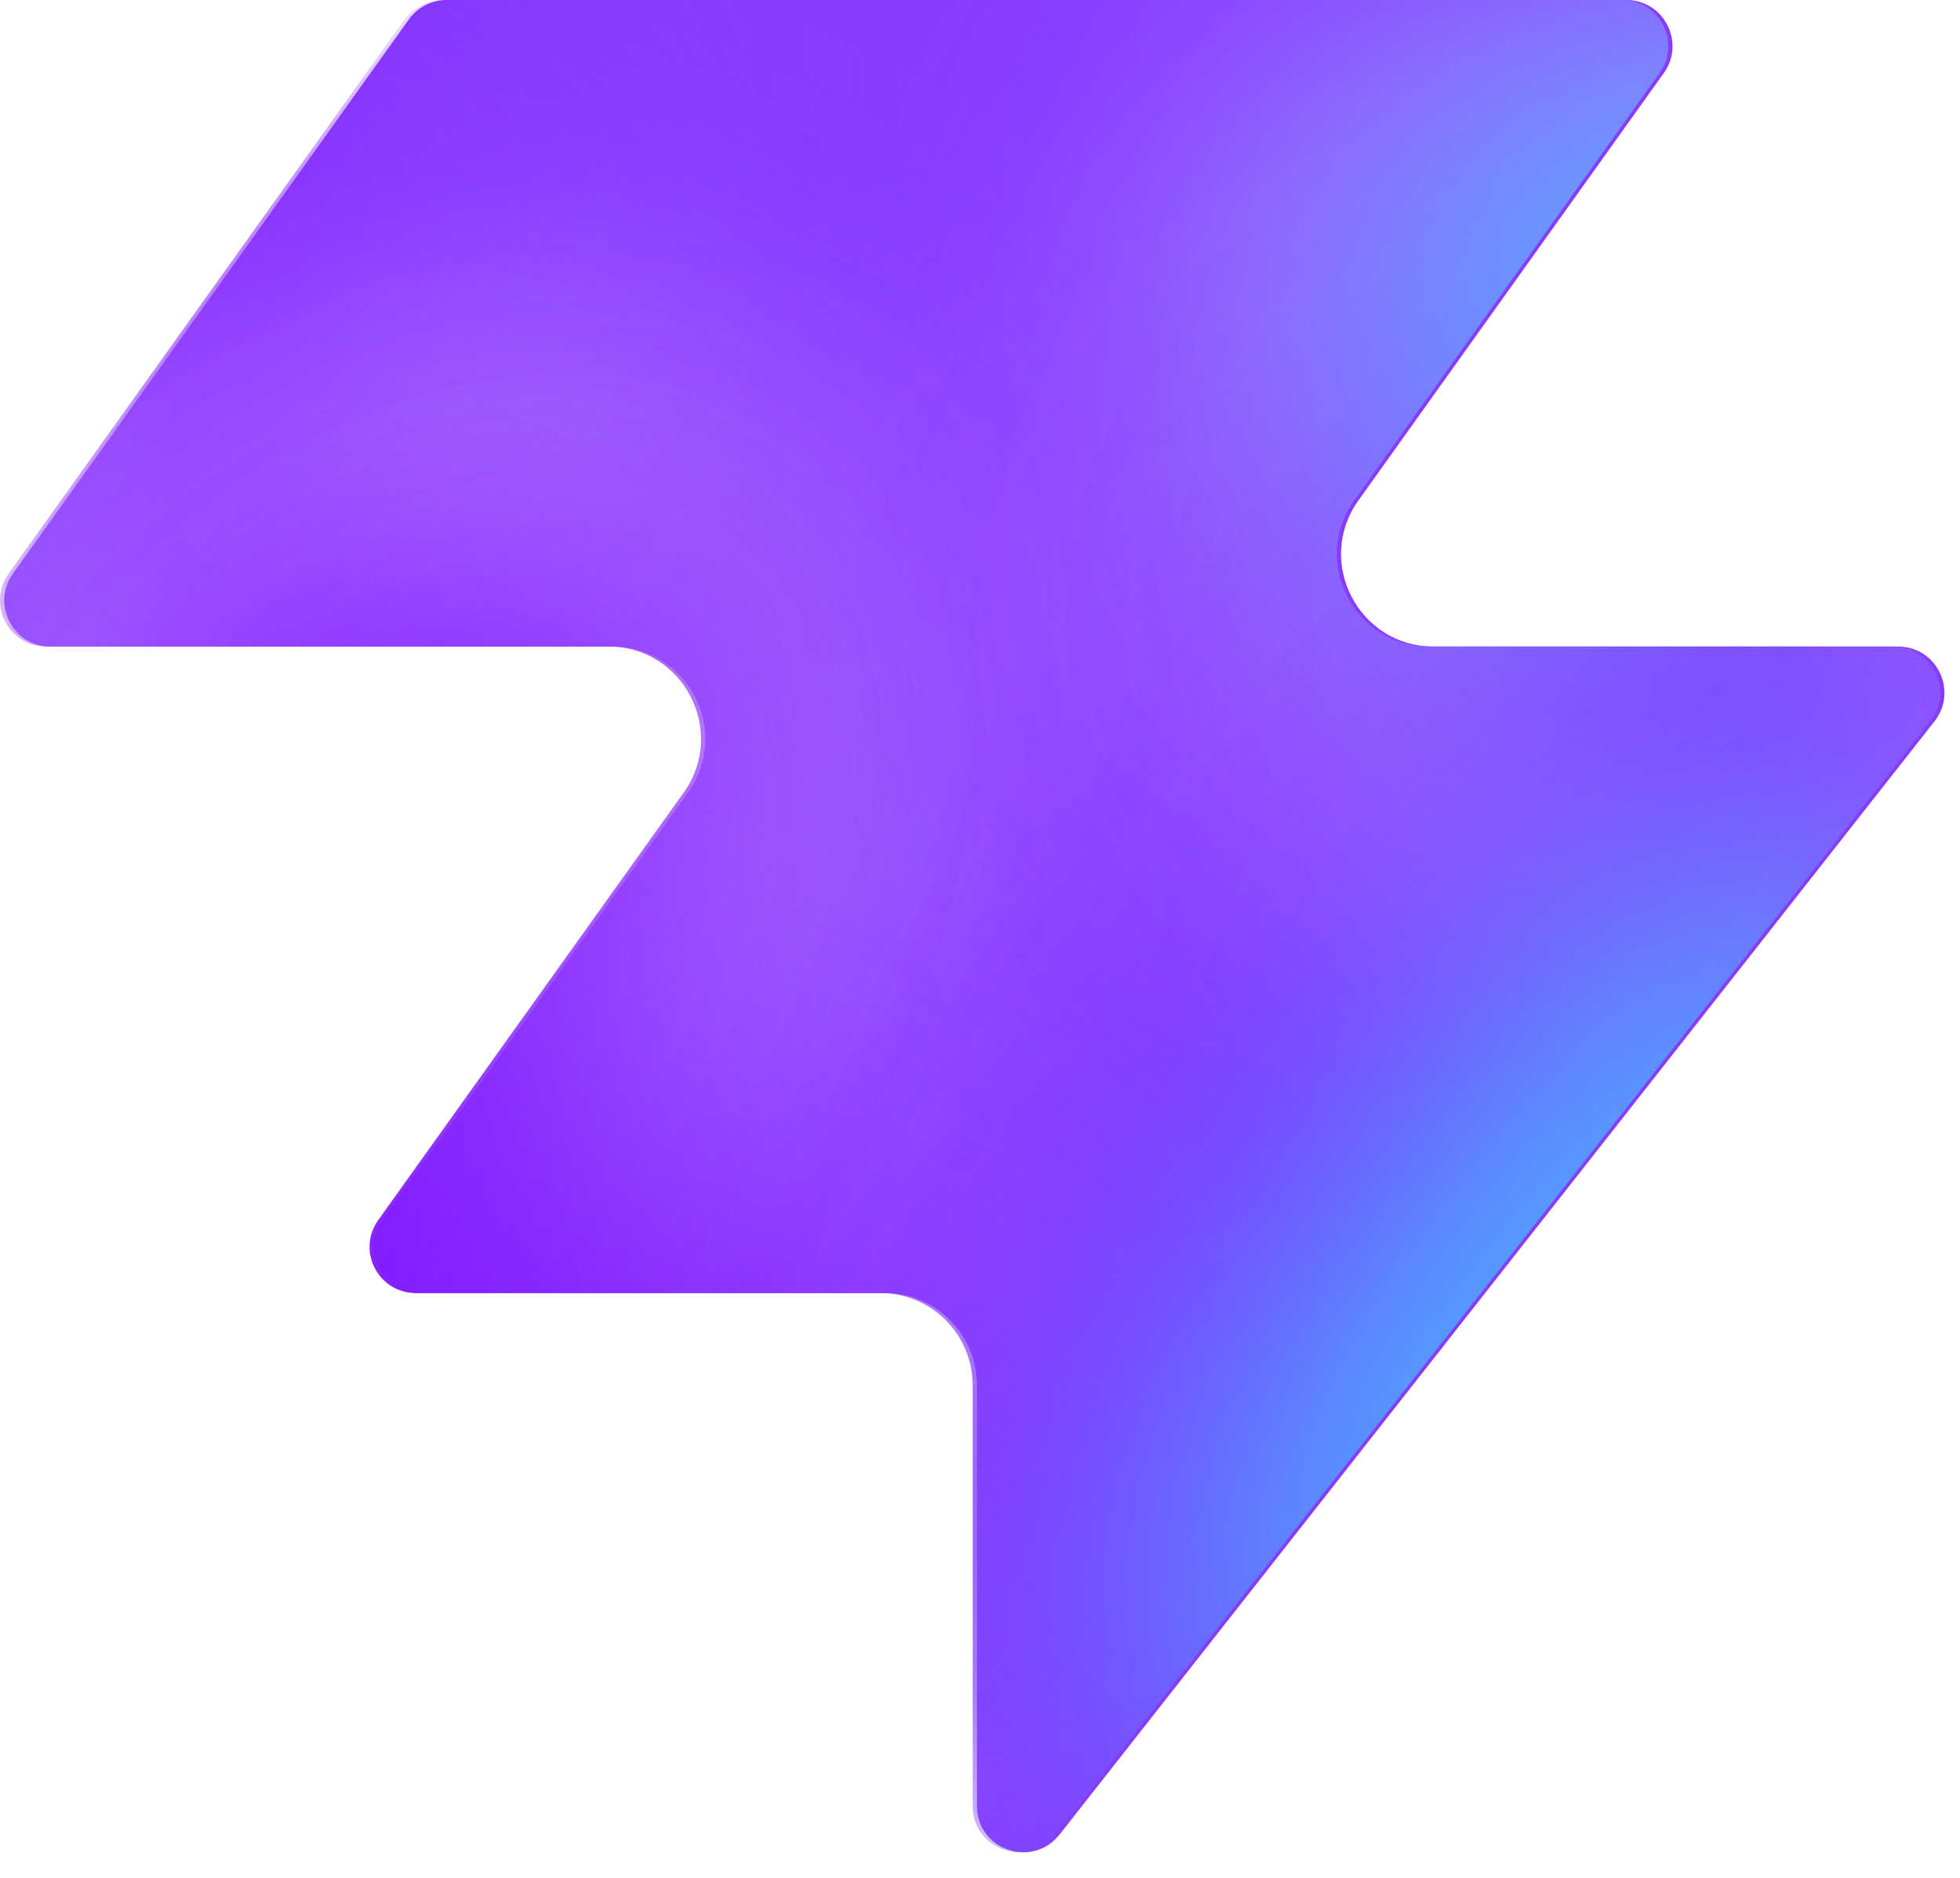
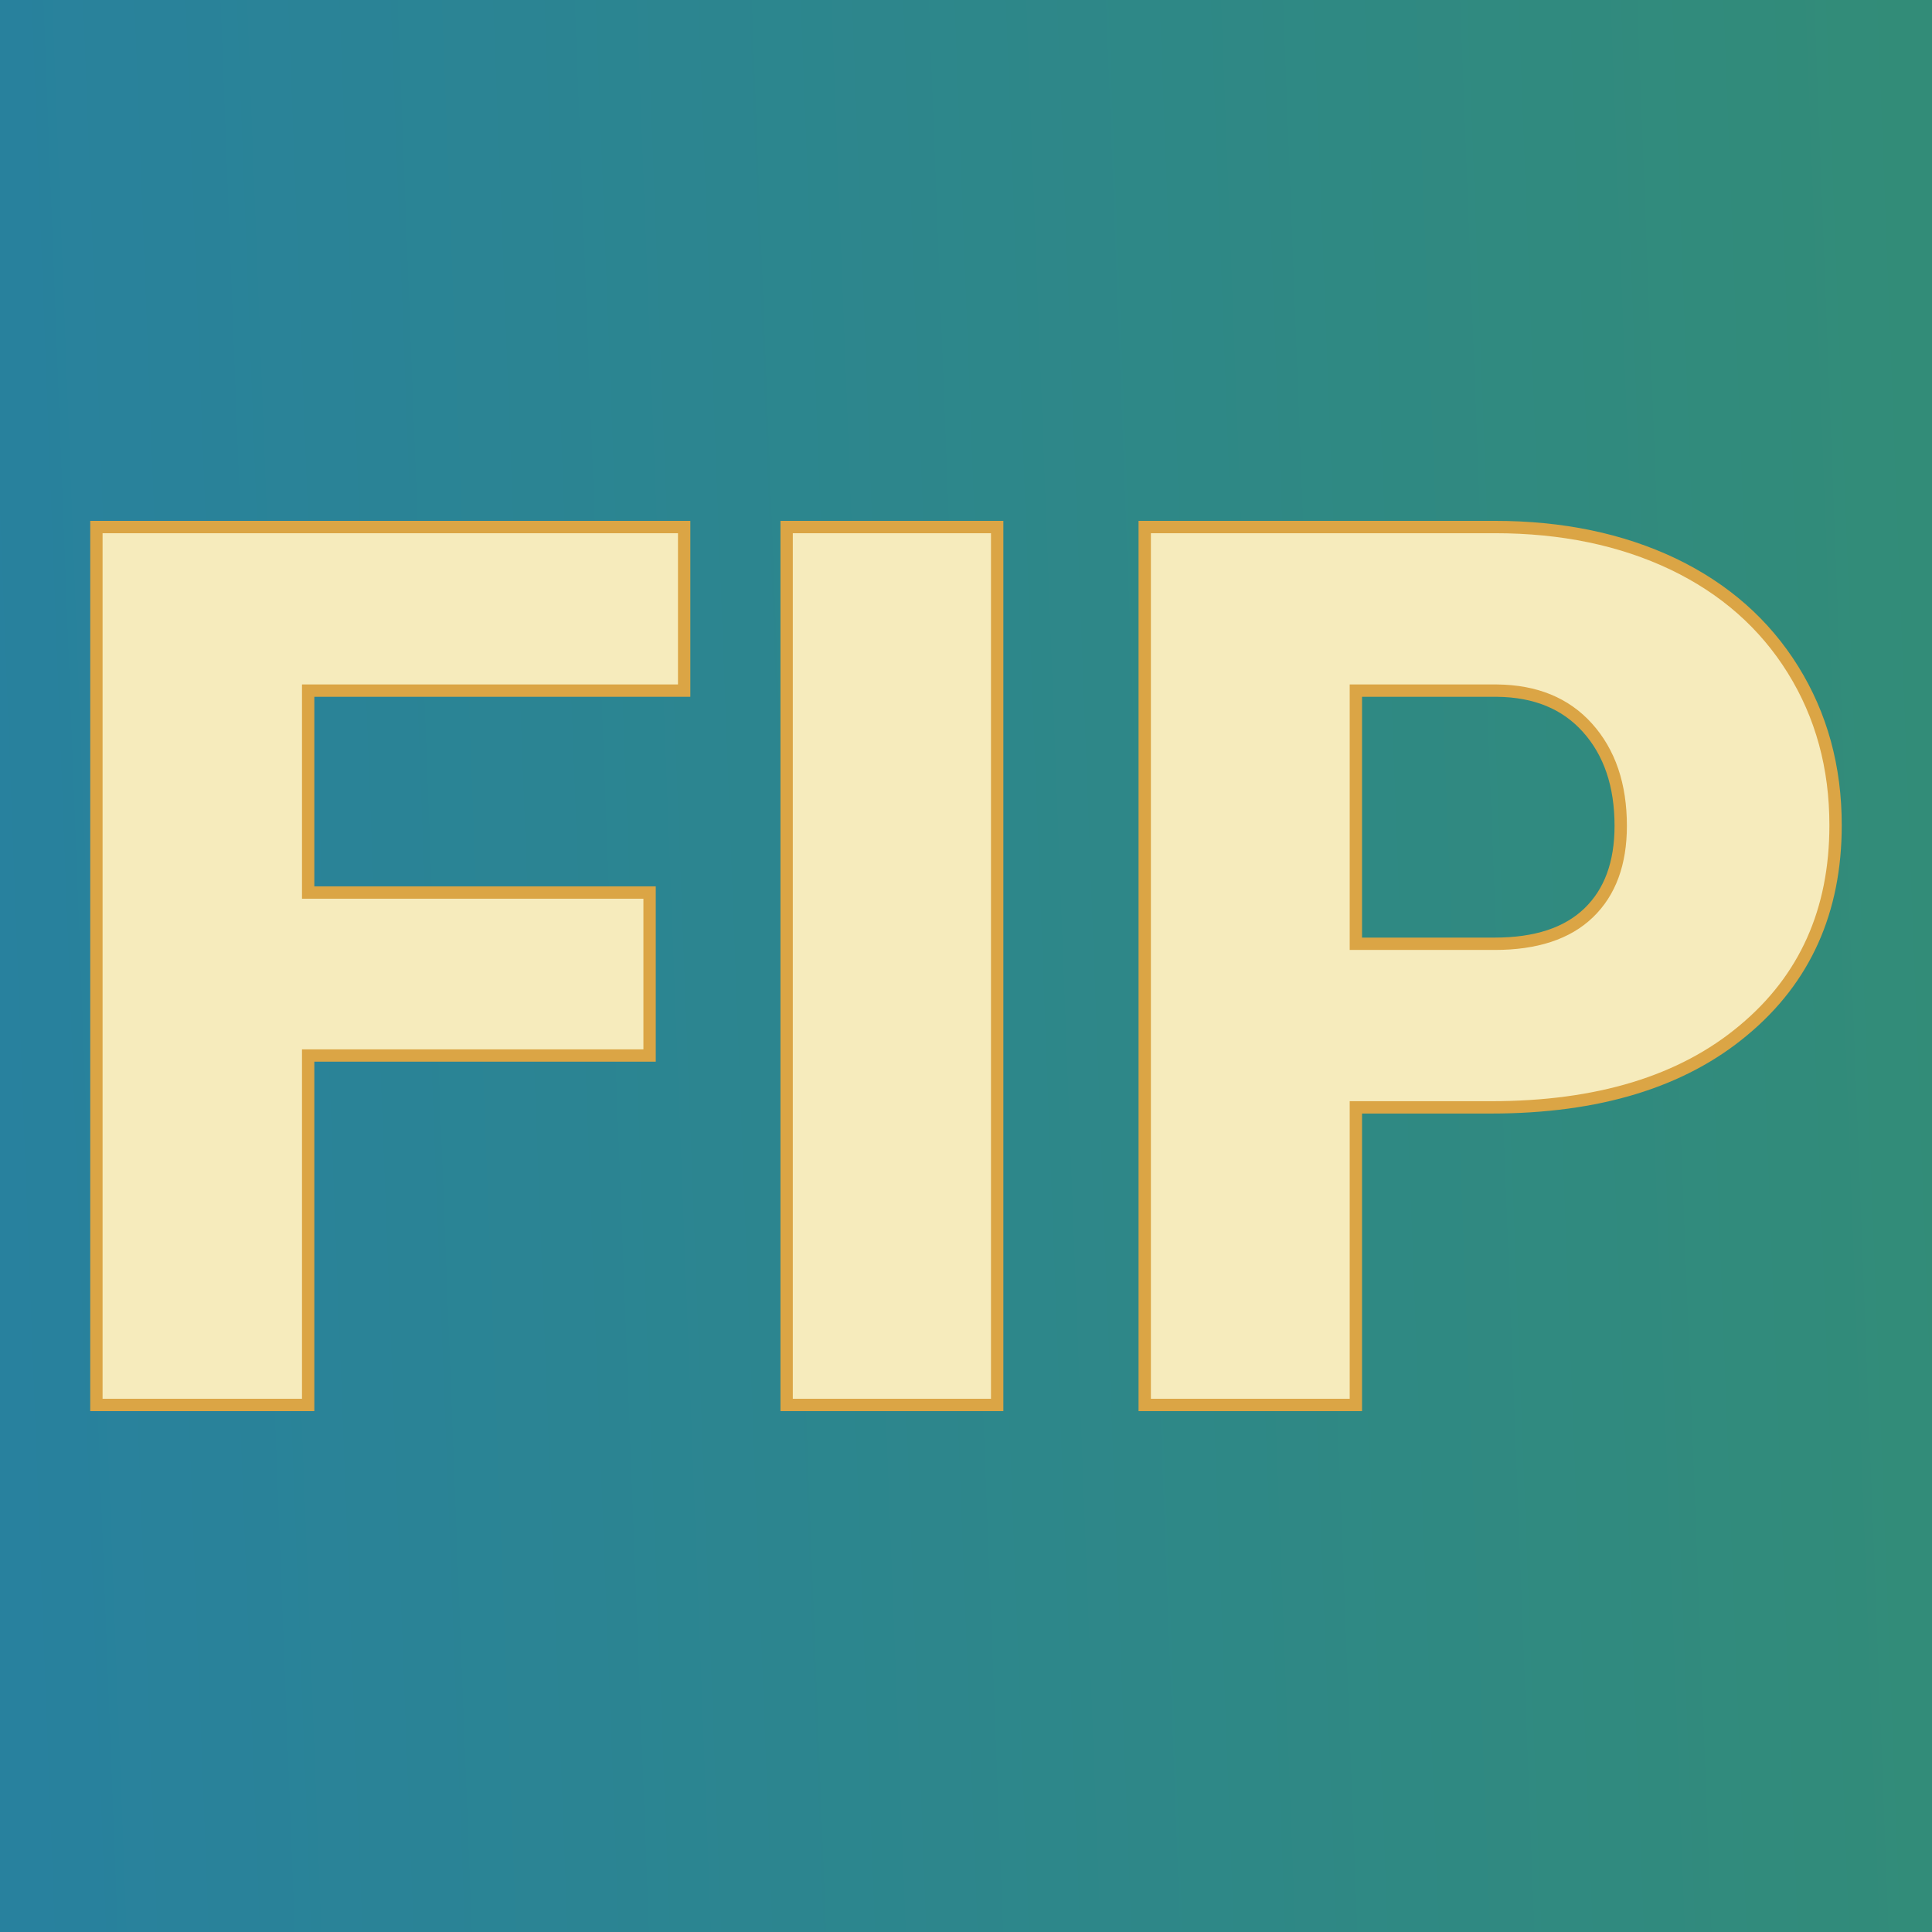
- <svg xmlns="http://www.w3.org/2000/svg" width="48" height="46" fill="none" viewBox="0 0 48 46">
-   <path fill="#863bff" d="M25.946 44.938c-.664.845-2.021.375-2.021-.698V33.937a2.26 2.26 0 0 0-2.262-2.262H10.287c-.92 0-1.456-1.04-.92-1.788l7.48-10.471c1.07-1.497 0-3.578-1.842-3.578H1.237c-.92 0-1.456-1.04-.92-1.788L10.013.474c.214-.297.556-.474.92-.474h28.894c.92 0 1.456 1.04.92 1.788l-7.48 10.471c-1.07 1.498 0 3.579 1.842 3.579h11.377c.943 0 1.473 1.088.89 1.83L25.947 44.94z" style="fill:#863bff;fill:color(display-p3 .525 .23 1);fill-opacity:1" />
-   <mask id="a" width="48" height="46" x="0" y="0" maskUnits="userSpaceOnUse" style="mask-type:alpha">
-     <path fill="#000" d="M25.842 44.938c-.664.844-2.021.375-2.021-.698V33.937a2.26 2.26 0 0 0-2.262-2.262H10.183c-.92 0-1.456-1.04-.92-1.788l7.48-10.471c1.07-1.498 0-3.579-1.842-3.579H1.133c-.92 0-1.456-1.04-.92-1.787L9.91.473c.214-.297.556-.474.92-.474h28.894c.92 0 1.456 1.04.92 1.788l-7.48 10.471c-1.07 1.498 0 3.578 1.842 3.578h11.377c.943 0 1.473 1.088.89 1.832L25.843 44.94z" style="fill:#000;fill-opacity:1" />
-   </mask>
-   <g mask="url(#a)">
-     <g filter="url(#b)">
-       <ellipse cx="5.508" cy="14.704" fill="#ede6ff" rx="5.508" ry="14.704" style="fill:#ede6ff;fill:color(display-p3 .927 .903 1);fill-opacity:1" transform="matrix(.00324 1 1 -.00324 -4.47 31.516)" />
-     </g>
-     <g filter="url(#c)">
-       <ellipse cx="10.399" cy="29.851" fill="#ede6ff" rx="10.399" ry="29.851" style="fill:#ede6ff;fill:color(display-p3 .927 .903 1);fill-opacity:1" transform="matrix(.00324 1 1 -.00324 -39.328 7.883)" />
-     </g>
-     <g filter="url(#d)">
-       <ellipse cx="5.508" cy="30.487" fill="#7e14ff" rx="5.508" ry="30.487" style="fill:#7e14ff;fill:color(display-p3 .492 .077 1);fill-opacity:1" transform="rotate(89.814 -25.913 -14.639)scale(1 -1)" />
-     </g>
-     <g filter="url(#e)">
-       <ellipse cx="5.508" cy="30.599" fill="#7e14ff" rx="5.508" ry="30.599" style="fill:#7e14ff;fill:color(display-p3 .492 .077 1);fill-opacity:1" transform="rotate(89.814 -32.644 -3.334)scale(1 -1)" />
-     </g>
-     <g filter="url(#f)">
-       <ellipse cx="5.508" cy="30.599" fill="#7e14ff" rx="5.508" ry="30.599" style="fill:#7e14ff;fill:color(display-p3 .492 .077 1);fill-opacity:1" transform="matrix(.00324 1 1 -.00324 -34.34 30.47)" />
-     </g>
-     <g filter="url(#g)">
-       <ellipse cx="14.072" cy="22.078" fill="#ede6ff" rx="14.072" ry="22.078" style="fill:#ede6ff;fill:color(display-p3 .927 .903 1);fill-opacity:1" transform="rotate(93.35 24.506 48.493)scale(-1 1)" />
-     </g>
-     <g filter="url(#h)">
-       <ellipse cx="3.47" cy="21.501" fill="#7e14ff" rx="3.47" ry="21.501" style="fill:#7e14ff;fill:color(display-p3 .492 .077 1);fill-opacity:1" transform="rotate(89.009 28.708 47.59)scale(-1 1)" />
-     </g>
-     <g filter="url(#i)">
-       <ellipse cx="3.47" cy="21.501" fill="#7e14ff" rx="3.47" ry="21.501" style="fill:#7e14ff;fill:color(display-p3 .492 .077 1);fill-opacity:1" transform="rotate(89.009 28.708 47.59)scale(-1 1)" />
-     </g>
-     <g filter="url(#j)">
-       <ellipse cx=".387" cy="8.972" fill="#7e14ff" rx="4.407" ry="29.108" style="fill:#7e14ff;fill:color(display-p3 .492 .077 1);fill-opacity:1" transform="rotate(39.51 .387 8.972)" />
-     </g>
-     <g filter="url(#k)">
-       <ellipse cx="47.523" cy="-6.092" fill="#7e14ff" rx="4.407" ry="29.108" style="fill:#7e14ff;fill:color(display-p3 .492 .077 1);fill-opacity:1" transform="rotate(37.892 47.523 -6.092)" />
-     </g>
-     <g filter="url(#l)">
-       <ellipse cx="41.412" cy="6.333" fill="#47bfff" rx="5.971" ry="9.665" style="fill:#47bfff;fill:color(display-p3 .28 .748 1);fill-opacity:1" transform="rotate(37.892 41.412 6.333)" />
-     </g>
-     <g filter="url(#m)">
-       <ellipse cx="-1.879" cy="38.332" fill="#7e14ff" rx="4.407" ry="29.108" style="fill:#7e14ff;fill:color(display-p3 .492 .077 1);fill-opacity:1" transform="rotate(37.892 -1.88 38.332)" />
-     </g>
-     <g filter="url(#n)">
-       <ellipse cx="-1.879" cy="38.332" fill="#7e14ff" rx="4.407" ry="29.108" style="fill:#7e14ff;fill:color(display-p3 .492 .077 1);fill-opacity:1" transform="rotate(37.892 -1.88 38.332)" />
-     </g>
-     <g filter="url(#o)">
-       <ellipse cx="35.651" cy="29.907" fill="#7e14ff" rx="4.407" ry="29.108" style="fill:#7e14ff;fill:color(display-p3 .492 .077 1);fill-opacity:1" transform="rotate(37.892 35.651 29.907)" />
-     </g>
-     <g filter="url(#p)">
-       <ellipse cx="38.418" cy="32.4" fill="#47bfff" rx="5.971" ry="15.297" style="fill:#47bfff;fill:color(display-p3 .28 .748 1);fill-opacity:1" transform="rotate(37.892 38.418 32.4)" />
+ <svg xmlns="http://www.w3.org/2000/svg" version="1.1" viewBox="0 0 200 200" width="200" height="200">
+   <rect width="200" height="200" fill="url('#gradient')" />
+   <defs>
+     <linearGradient id="gradient" gradientTransform="rotate(178 0.5 0.5)">
+       <stop offset="0%" stop-color="#328c78" />
+       <stop offset="100%" stop-color="#28819e" />
+     </linearGradient>
+   </defs>
+   <g>
+     <g fill="#f6ebbc" transform="matrix(6.391123,0,0,6.391123,3.141274,145.4403)" stroke="#dba545" stroke-width="0.2">
+       <path d="M10.03-8.30L10.03-5.66L4.50-5.66L4.50 0L1.07 0L1.07-14.22L10.59-14.22L10.59-11.57L4.50-11.57L4.50-8.30L10.03-8.30ZM15.66-14.22L15.66 0L12.25 0L12.25-14.22L15.66-14.22ZM23.66-4.82L21.47-4.82L21.47 0L18.05 0L18.05-14.22L23.72-14.22Q25.35-14.22 26.61-13.62Q27.86-13.02 28.55-11.91Q29.24-10.80 29.24-9.39L29.24-9.39Q29.24-7.31 27.75-6.07Q26.26-4.82 23.66-4.82L23.66-4.82ZM21.47-11.57L21.47-7.47L23.72-7.47Q24.72-7.47 25.24-7.97Q25.76-8.47 25.76-9.38L25.76-9.38Q25.76-10.37 25.22-10.97Q24.69-11.56 23.76-11.57L23.76-11.57L21.47-11.57Z" />
    </g>
  </g>
-   <defs>
-     <filter id="b" width="60.045" height="41.654" x="-19.77" y="16.149" color-interpolation-filters="sRGB" filterUnits="userSpaceOnUse">
-       <feFlood flood-opacity="0" result="BackgroundImageFix" />
-       <feBlend in="SourceGraphic" in2="BackgroundImageFix" result="shape" />
-       <feGaussianBlur result="effect1_foregroundBlur_2002_17158" stdDeviation="7.659" />
-     </filter>
-     <filter id="c" width="90.34" height="51.437" x="-54.613" y="-7.533" color-interpolation-filters="sRGB" filterUnits="userSpaceOnUse">
-       <feFlood flood-opacity="0" result="BackgroundImageFix" />
-       <feBlend in="SourceGraphic" in2="BackgroundImageFix" result="shape" />
-       <feGaussianBlur result="effect1_foregroundBlur_2002_17158" stdDeviation="7.659" />
-     </filter>
-     <filter id="d" width="79.355" height="29.4" x="-49.64" y="2.03" color-interpolation-filters="sRGB" filterUnits="userSpaceOnUse">
-       <feFlood flood-opacity="0" result="BackgroundImageFix" />
-       <feBlend in="SourceGraphic" in2="BackgroundImageFix" result="shape" />
-       <feGaussianBlur result="effect1_foregroundBlur_2002_17158" stdDeviation="4.596" />
-     </filter>
-     <filter id="e" width="79.579" height="29.4" x="-45.045" y="20.029" color-interpolation-filters="sRGB" filterUnits="userSpaceOnUse">
-       <feFlood flood-opacity="0" result="BackgroundImageFix" />
-       <feBlend in="SourceGraphic" in2="BackgroundImageFix" result="shape" />
-       <feGaussianBlur result="effect1_foregroundBlur_2002_17158" stdDeviation="4.596" />
-     </filter>
-     <filter id="f" width="79.579" height="29.4" x="-43.513" y="21.178" color-interpolation-filters="sRGB" filterUnits="userSpaceOnUse">
-       <feFlood flood-opacity="0" result="BackgroundImageFix" />
-       <feBlend in="SourceGraphic" in2="BackgroundImageFix" result="shape" />
-       <feGaussianBlur result="effect1_foregroundBlur_2002_17158" stdDeviation="4.596" />
-     </filter>
-     <filter id="g" width="74.749" height="58.852" x="15.756" y="-17.901" color-interpolation-filters="sRGB" filterUnits="userSpaceOnUse">
-       <feFlood flood-opacity="0" result="BackgroundImageFix" />
-       <feBlend in="SourceGraphic" in2="BackgroundImageFix" result="shape" />
-       <feGaussianBlur result="effect1_foregroundBlur_2002_17158" stdDeviation="7.659" />
-     </filter>
-     <filter id="h" width="61.377" height="25.362" x="23.548" y="2.284" color-interpolation-filters="sRGB" filterUnits="userSpaceOnUse">
-       <feFlood flood-opacity="0" result="BackgroundImageFix" />
-       <feBlend in="SourceGraphic" in2="BackgroundImageFix" result="shape" />
-       <feGaussianBlur result="effect1_foregroundBlur_2002_17158" stdDeviation="4.596" />
-     </filter>
-     <filter id="i" width="61.377" height="25.362" x="23.548" y="2.284" color-interpolation-filters="sRGB" filterUnits="userSpaceOnUse">
-       <feFlood flood-opacity="0" result="BackgroundImageFix" />
-       <feBlend in="SourceGraphic" in2="BackgroundImageFix" result="shape" />
-       <feGaussianBlur result="effect1_foregroundBlur_2002_17158" stdDeviation="4.596" />
-     </filter>
-     <filter id="j" width="56.045" height="63.649" x="-27.636" y="-22.853" color-interpolation-filters="sRGB" filterUnits="userSpaceOnUse">
-       <feFlood flood-opacity="0" result="BackgroundImageFix" />
-       <feBlend in="SourceGraphic" in2="BackgroundImageFix" result="shape" />
-       <feGaussianBlur result="effect1_foregroundBlur_2002_17158" stdDeviation="4.596" />
-     </filter>
-     <filter id="k" width="54.814" height="64.646" x="20.116" y="-38.415" color-interpolation-filters="sRGB" filterUnits="userSpaceOnUse">
-       <feFlood flood-opacity="0" result="BackgroundImageFix" />
-       <feBlend in="SourceGraphic" in2="BackgroundImageFix" result="shape" />
-       <feGaussianBlur result="effect1_foregroundBlur_2002_17158" stdDeviation="4.596" />
-     </filter>
-     <filter id="l" width="33.541" height="35.313" x="24.641" y="-11.323" color-interpolation-filters="sRGB" filterUnits="userSpaceOnUse">
-       <feFlood flood-opacity="0" result="BackgroundImageFix" />
-       <feBlend in="SourceGraphic" in2="BackgroundImageFix" result="shape" />
-       <feGaussianBlur result="effect1_foregroundBlur_2002_17158" stdDeviation="4.596" />
-     </filter>
-     <filter id="m" width="54.814" height="64.646" x="-29.286" y="6.009" color-interpolation-filters="sRGB" filterUnits="userSpaceOnUse">
-       <feFlood flood-opacity="0" result="BackgroundImageFix" />
-       <feBlend in="SourceGraphic" in2="BackgroundImageFix" result="shape" />
-       <feGaussianBlur result="effect1_foregroundBlur_2002_17158" stdDeviation="4.596" />
-     </filter>
-     <filter id="n" width="54.814" height="64.646" x="-29.286" y="6.009" color-interpolation-filters="sRGB" filterUnits="userSpaceOnUse">
-       <feFlood flood-opacity="0" result="BackgroundImageFix" />
-       <feBlend in="SourceGraphic" in2="BackgroundImageFix" result="shape" />
-       <feGaussianBlur result="effect1_foregroundBlur_2002_17158" stdDeviation="4.596" />
-     </filter>
-     <filter id="o" width="54.814" height="64.646" x="8.244" y="-2.416" color-interpolation-filters="sRGB" filterUnits="userSpaceOnUse">
-       <feFlood flood-opacity="0" result="BackgroundImageFix" />
-       <feBlend in="SourceGraphic" in2="BackgroundImageFix" result="shape" />
-       <feGaussianBlur result="effect1_foregroundBlur_2002_17158" stdDeviation="4.596" />
-     </filter>
-     <filter id="p" width="39.409" height="43.623" x="18.713" y="10.588" color-interpolation-filters="sRGB" filterUnits="userSpaceOnUse">
-       <feFlood flood-opacity="0" result="BackgroundImageFix" />
-       <feBlend in="SourceGraphic" in2="BackgroundImageFix" result="shape" />
-       <feGaussianBlur result="effect1_foregroundBlur_2002_17158" stdDeviation="4.596" />
-     </filter>
-   </defs>
</svg>
